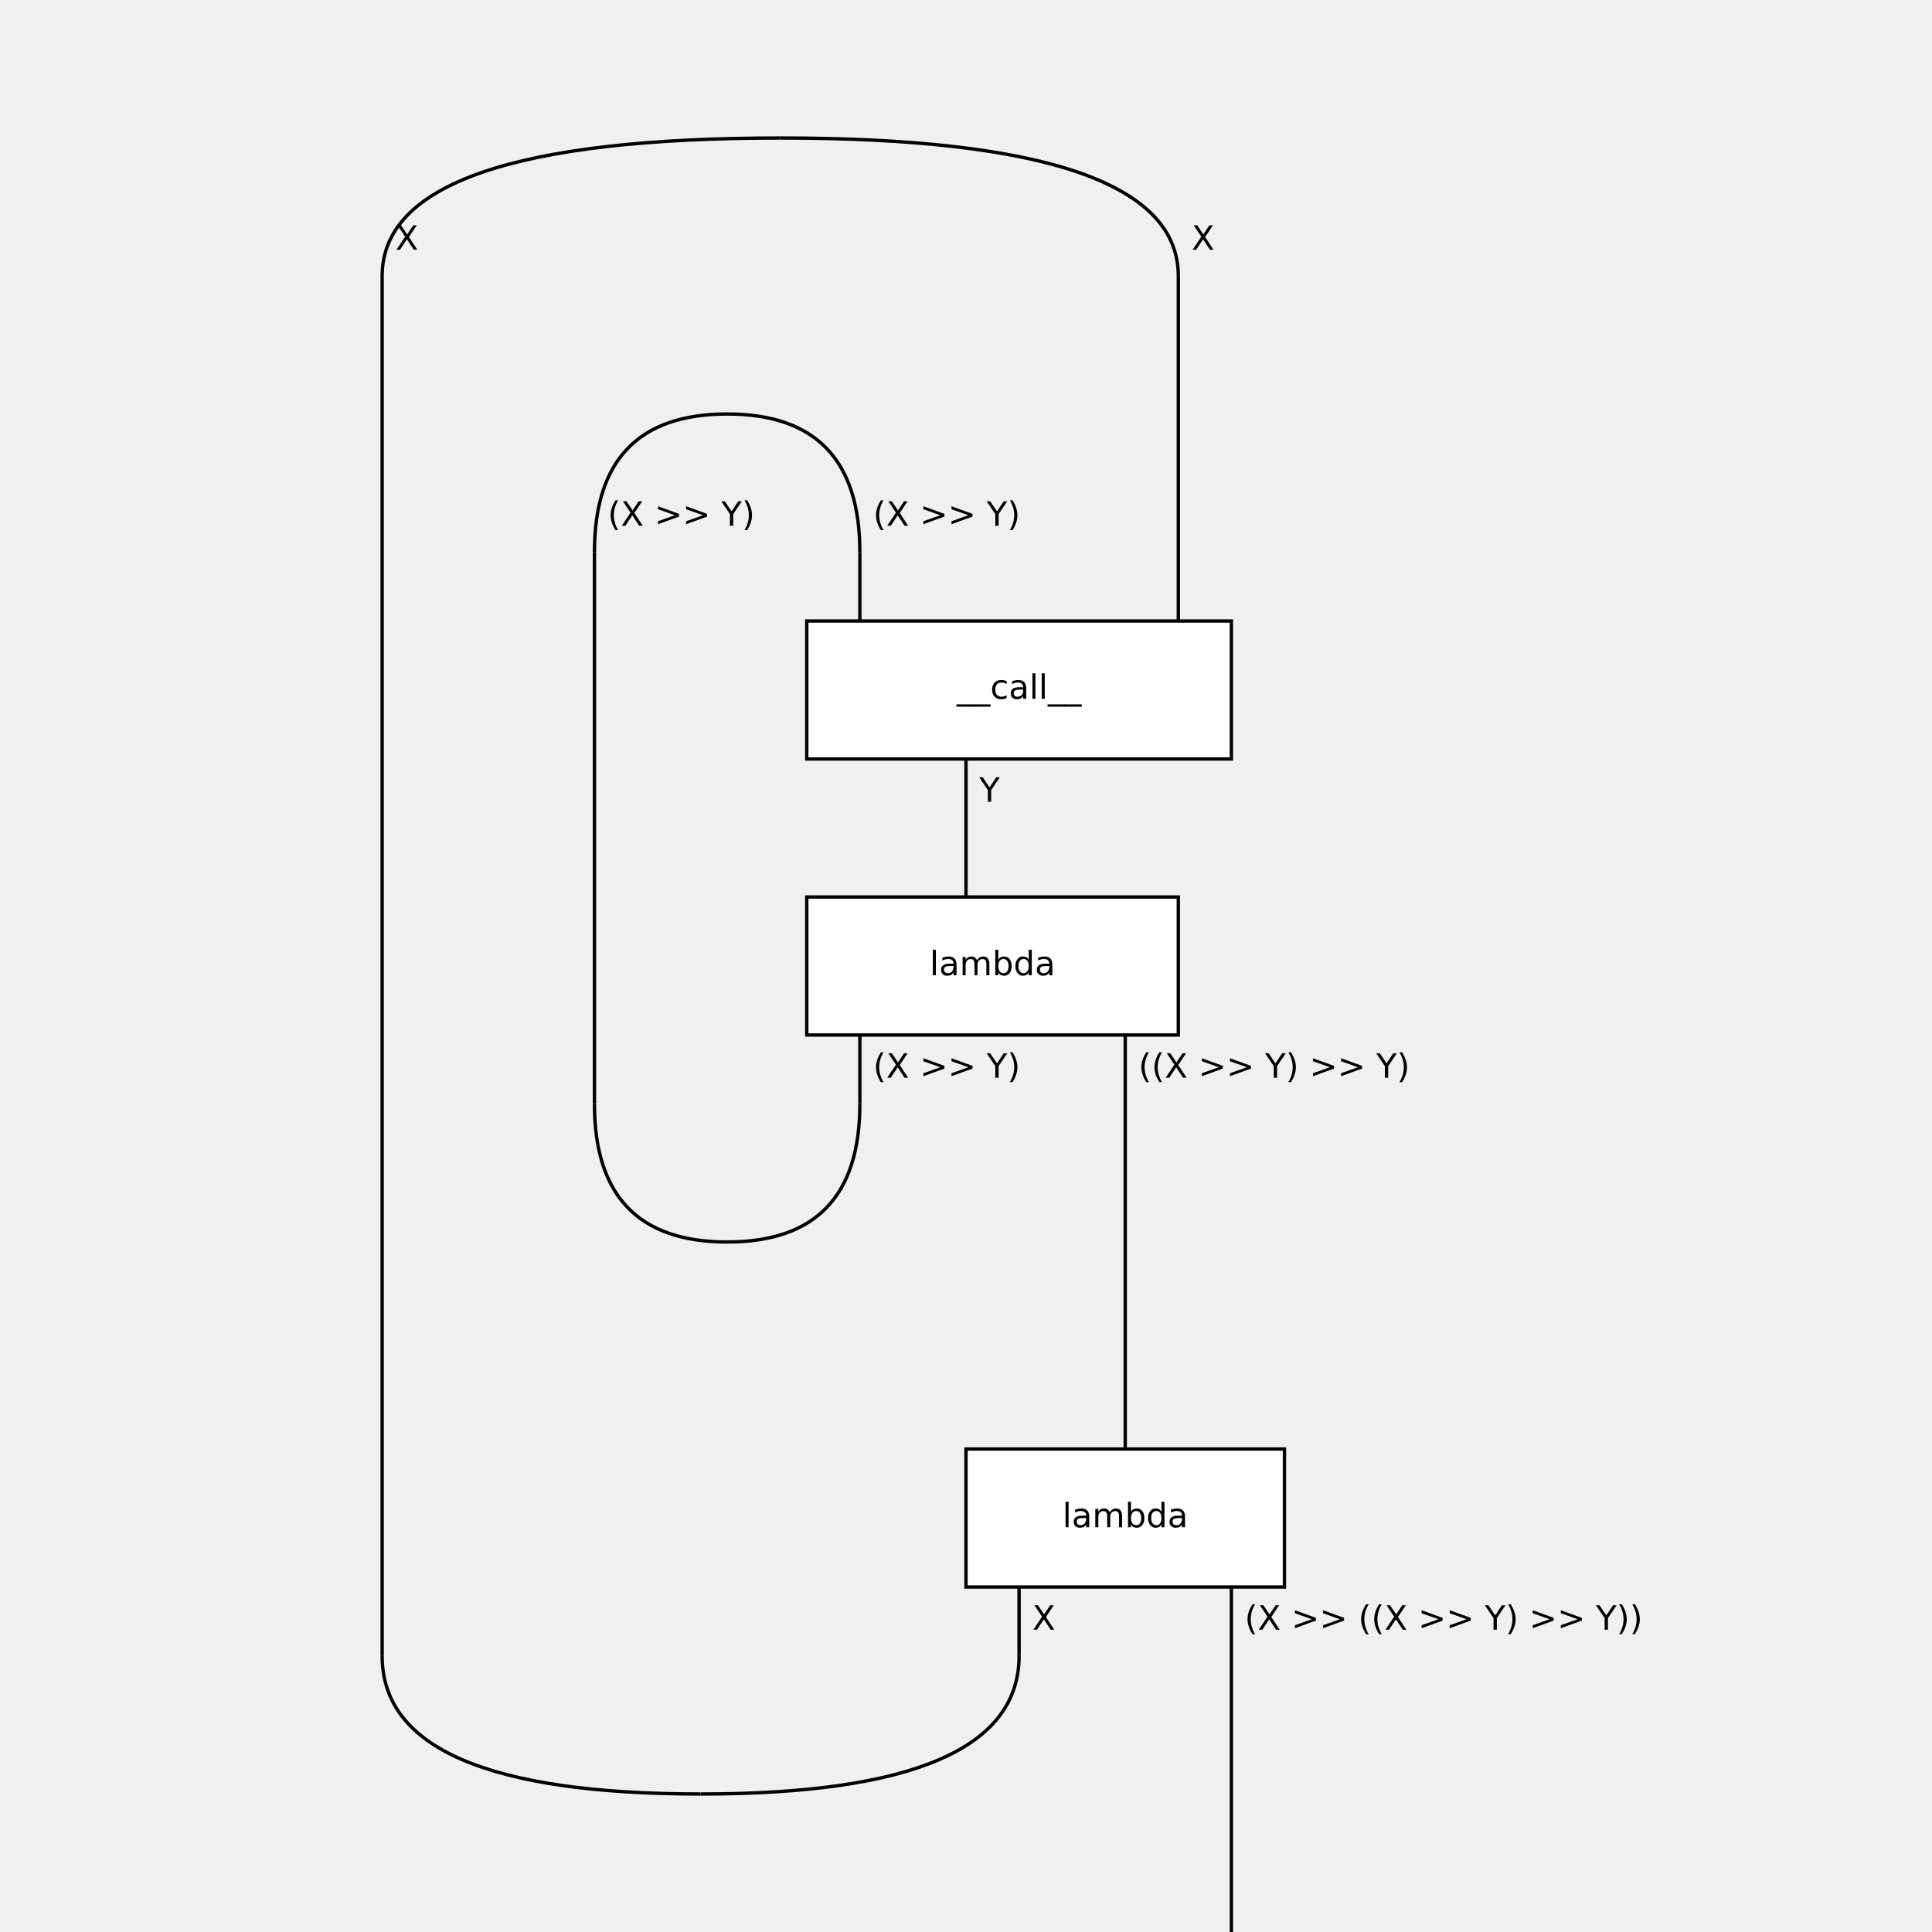
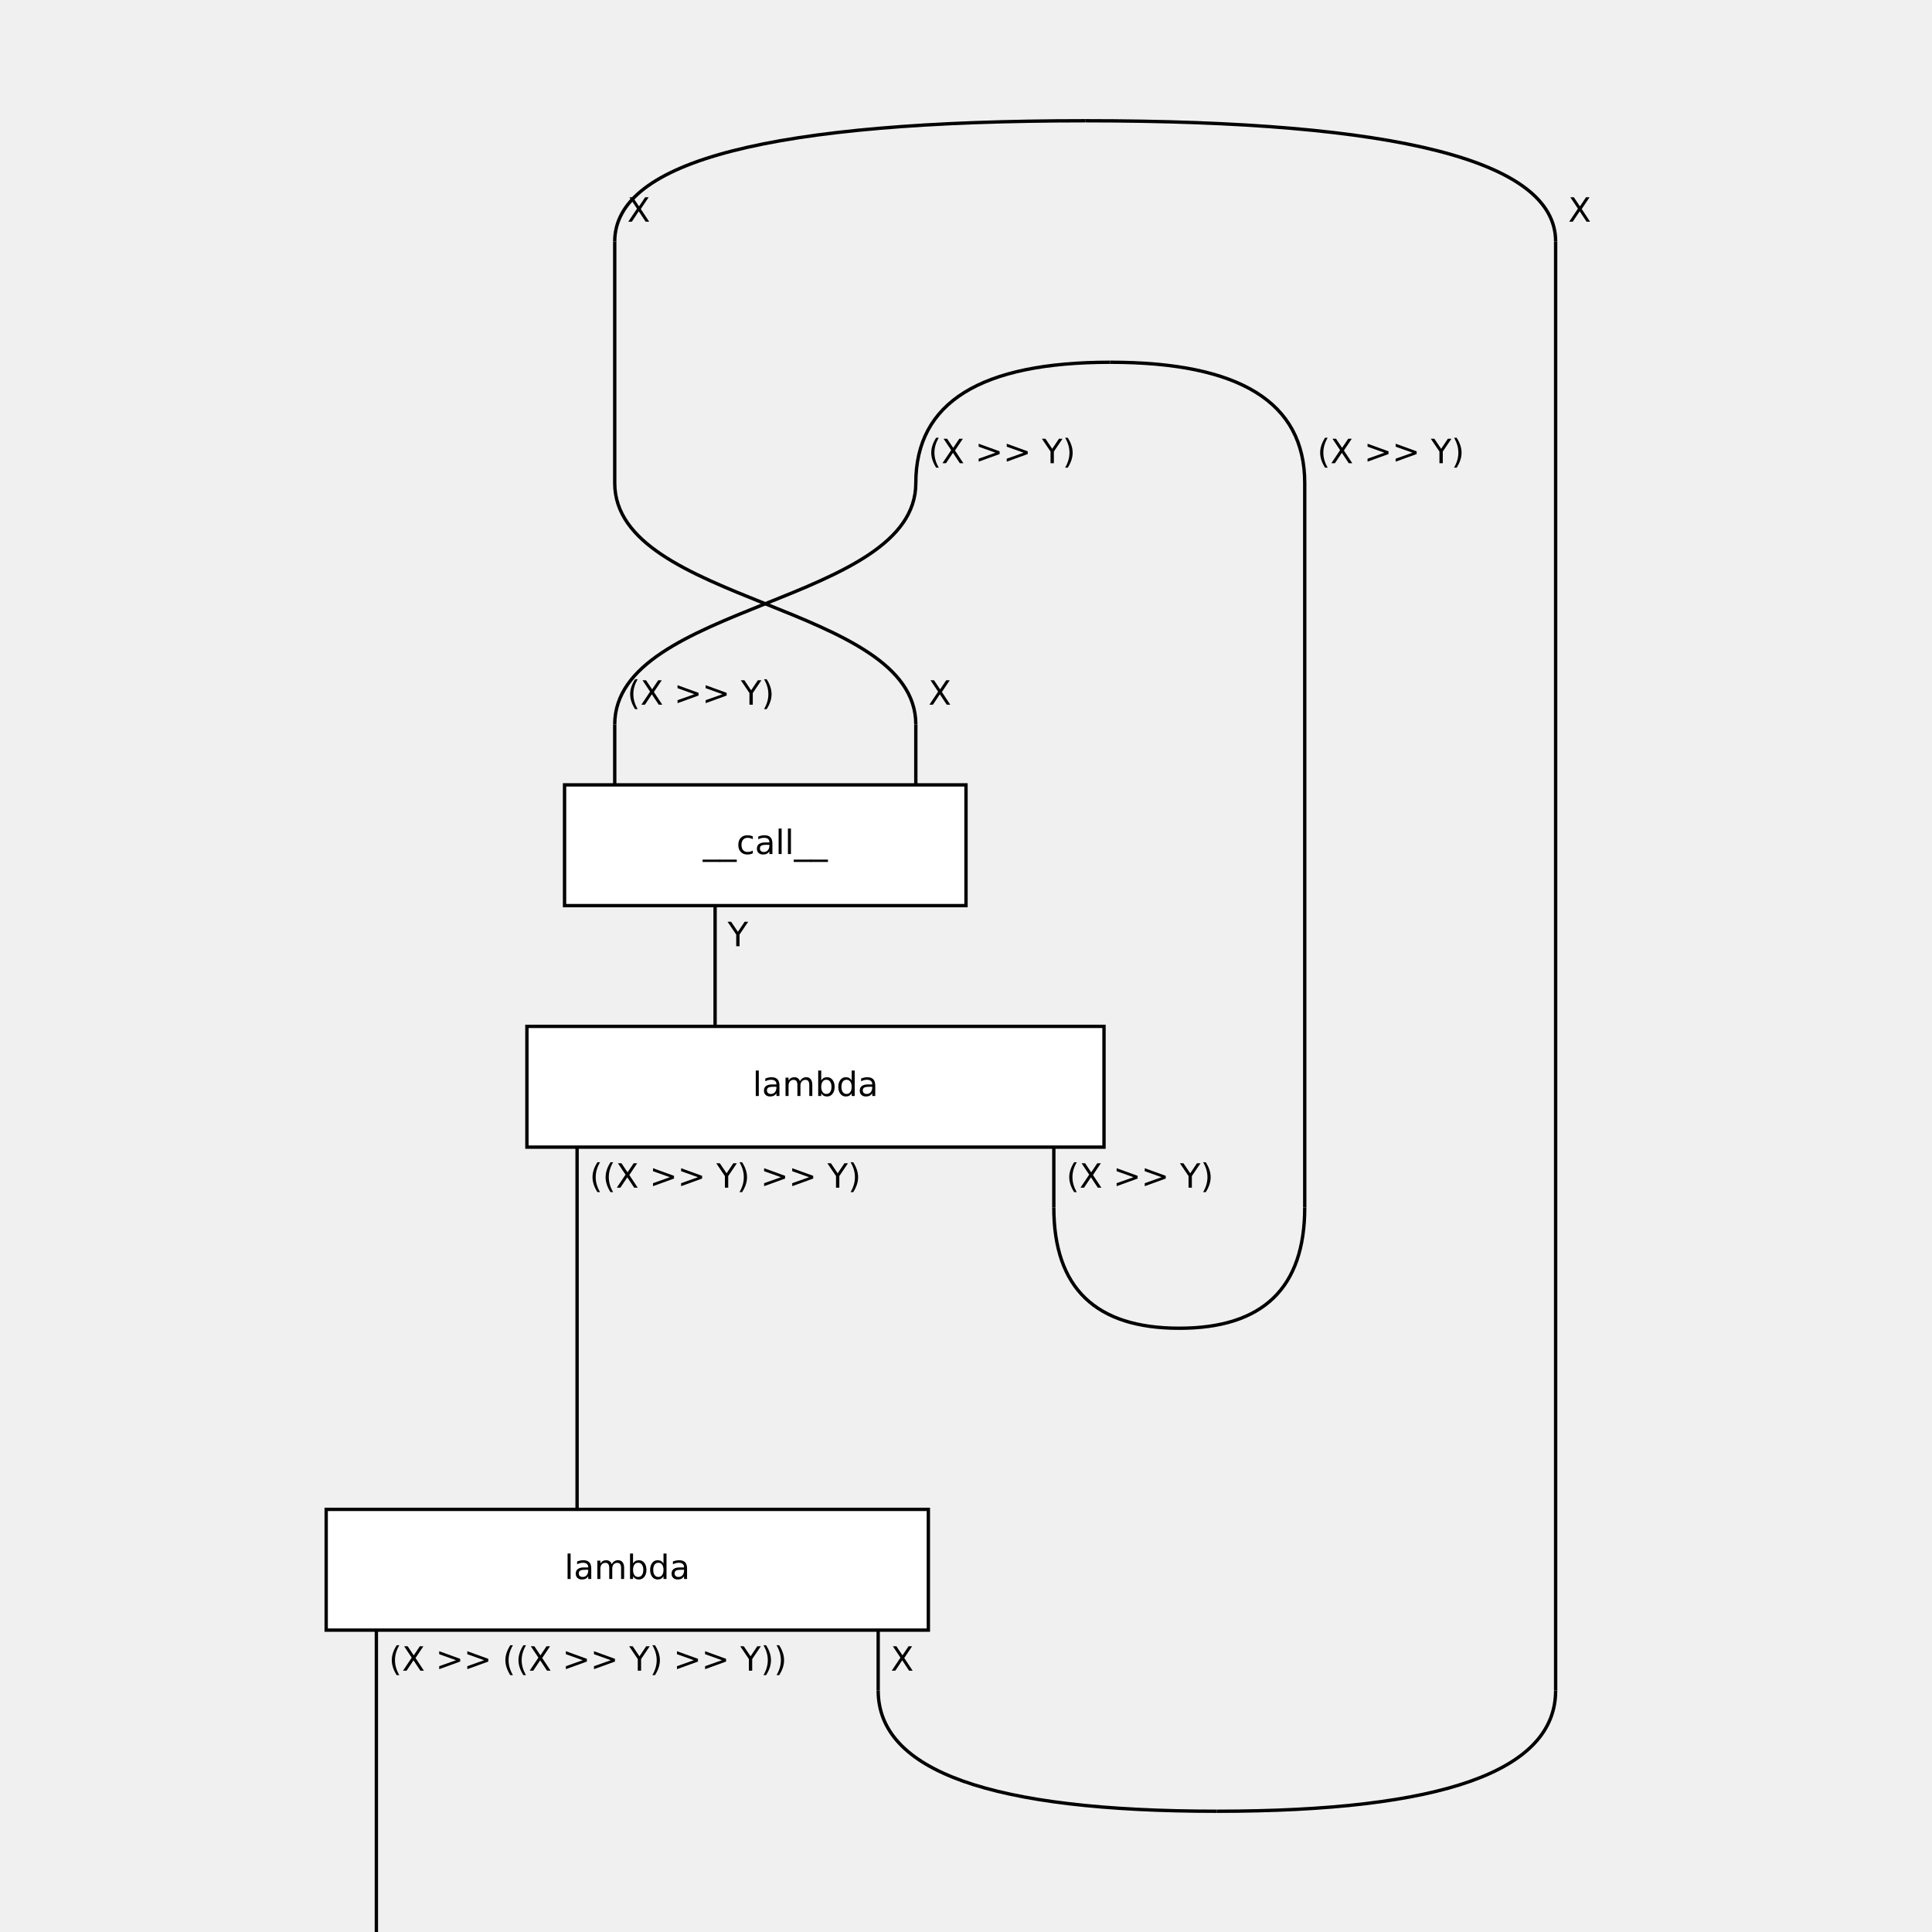
<svg xmlns="http://www.w3.org/2000/svg" xmlns:xlink="http://www.w3.org/1999/xlink" width="576pt" height="576pt" viewBox="0 0 576 576" version="1.1">
  <style type="text/css">@media (prefers-color-scheme: dark) {[id^="dark-stroke"] path { stroke: #ffffff !important; } [id^="dark-fill"] g, [id^="dark-fill"] use { fill: #ffffff !important; stroke: #ffffff !important; }}</style>
  <defs>
    <style type="text/css">*{stroke-linejoin: round; stroke-linecap: butt}</style>
  </defs>
  <g id="figure_1">
    <g id="patch_1">
      <path d="M 0 576  L 576 576  L 576 0  L 0 0  L 0 576  z " style="fill: none" />
    </g>
    <g id="axes_1">
      <g id="patch_2">
        <path d="M 82.286 576  L 493.714 576  L 493.714 0  L 82.286 0  L 82.286 576  z " clip-path="url(#p616c813eb8)" style="fill: none" />
      </g>
      <g id="dark-stroke-1">
-         <path d="M 232.615 41.143  Q 113.934 41.143 113.934 82.286  " clip-path="url(#p616c813eb8)" style="fill: none; stroke: #000000; stroke-linejoin: miter" />
+         <path d="M 183.273 144  C 183.273 180 273.039 180 273.039 216  " clip-path="url(#p616c813eb8)" style="fill: none; stroke: #000000; stroke-linejoin: miter" />
      </g>
      <g id="dark-stroke-2">
-         <path d="M 232.615 41.143  Q 351.297 41.143 351.297 82.286  " clip-path="url(#p616c813eb8)" style="fill: none; stroke: #000000; stroke-linejoin: miter" />
+         <path d="M 273.039 144  C 273.039 180 183.273 180 183.273 216  " clip-path="url(#p616c813eb8)" style="fill: none; stroke: #000000; stroke-linejoin: miter" />
+       </g>
+       <g id="dark-stroke-3">
+         <path d="M 323.532 36  Q 183.273 36 183.273 72  " clip-path="url(#p616c813eb8)" style="fill: none; stroke: #000000; stroke-linejoin: miter" />
      </g>
      <g id="dark-stroke-4">
-         <path d="M 113.934 82.286  Q 113.934 493.714 113.934 493.714  " clip-path="url(#p616c813eb8)" style="fill: none; stroke: #000000; stroke-linejoin: miter" />
+         <path d="M 323.532 36  Q 463.792 36 463.792 72  " clip-path="url(#p616c813eb8)" style="fill: none; stroke: #000000; stroke-linejoin: miter" />
      </g>
      <g id="dark-stroke-6">
-         <path d="M 351.297 82.286  Q 351.297 185.143 351.297 185.143  " clip-path="url(#p616c813eb8)" style="fill: none; stroke: #000000; stroke-linejoin: miter" />
-       </g>
-       <g id="dark-stroke-7">
-         <path d="M 216.791 123.429  Q 177.231 123.429 177.231 164.571  " clip-path="url(#p616c813eb8)" style="fill: none; stroke: #000000; stroke-linejoin: miter" />
+         <path d="M 183.273 72  Q 183.273 144 183.273 144  " clip-path="url(#p616c813eb8)" style="fill: none; stroke: #000000; stroke-linejoin: miter" />
      </g>
      <g id="dark-stroke-8">
-         <path d="M 216.791 123.429  Q 256.352 123.429 256.352 164.571  " clip-path="url(#p616c813eb8)" style="fill: none; stroke: #000000; stroke-linejoin: miter" />
+         <path d="M 463.792 72  Q 463.792 504 463.792 504  " clip-path="url(#p616c813eb8)" style="fill: none; stroke: #000000; stroke-linejoin: miter" />
+       </g>
+       <g id="dark-stroke-9">
+         <path d="M 331.013 108  Q 273.039 108 273.039 144  " clip-path="url(#p616c813eb8)" style="fill: none; stroke: #000000; stroke-linejoin: miter" />
      </g>
      <g id="dark-stroke-10">
-         <path d="M 177.231 164.571  Q 177.231 329.143 177.231 329.143  " clip-path="url(#p616c813eb8)" style="fill: none; stroke: #000000; stroke-linejoin: miter" />
-       </g>
-       <g id="dark-stroke-12">
-         <path d="M 256.352 164.571  Q 256.352 185.143 256.352 185.143  " clip-path="url(#p616c813eb8)" style="fill: none; stroke: #000000; stroke-linejoin: miter" />
-       </g>
-       <g id="dark-stroke-14">
-         <path d="M 288 226.286  Q 288 267.429 288 267.429  " clip-path="url(#p616c813eb8)" style="fill: none; stroke: #000000; stroke-linejoin: miter" />
-       </g>
-       <g id="dark-stroke-16">
-         <path d="M 256.352 308.571  Q 256.352 329.143 256.352 329.143  " clip-path="url(#p616c813eb8)" style="fill: none; stroke: #000000; stroke-linejoin: miter" />
-       </g>
-       <g id="dark-stroke-18">
-         <path d="M 335.473 308.571  Q 335.473 432 335.473 432  " clip-path="url(#p616c813eb8)" style="fill: none; stroke: #000000; stroke-linejoin: miter" />
+         <path d="M 331.013 108  Q 388.987 108 388.987 144  " clip-path="url(#p616c813eb8)" style="fill: none; stroke: #000000; stroke-linejoin: miter" />
+       </g>
+       <g id="dark-stroke-13">
+         <path d="M 388.987 144  Q 388.987 360 388.987 360  " clip-path="url(#p616c813eb8)" style="fill: none; stroke: #000000; stroke-linejoin: miter" />
+       </g>
+       <g id="dark-stroke-15">
+         <path d="M 183.273 216  Q 183.273 234 183.273 234  " clip-path="url(#p616c813eb8)" style="fill: none; stroke: #000000; stroke-linejoin: miter" />
+       </g>
+       <g id="dark-stroke-17">
+         <path d="M 273.039 216  Q 273.039 234 273.039 234  " clip-path="url(#p616c813eb8)" style="fill: none; stroke: #000000; stroke-linejoin: miter" />
      </g>
      <g id="dark-stroke-19">
-         <path d="M 177.231 329.143  Q 177.231 370.286 216.791 370.286  " clip-path="url(#p616c813eb8)" style="fill: none; stroke: #000000; stroke-linejoin: miter" />
-       </g>
-       <g id="dark-stroke-20">
-         <path d="M 256.352 329.143  Q 256.352 370.286 216.791 370.286  " clip-path="url(#p616c813eb8)" style="fill: none; stroke: #000000; stroke-linejoin: miter" />
-       </g>
-       <g id="dark-stroke-22">
-         <path d="M 303.824 473.143  Q 303.824 493.714 303.824 493.714  " clip-path="url(#p616c813eb8)" style="fill: none; stroke: #000000; stroke-linejoin: miter" />
+         <path d="M 213.195 270  Q 213.195 306 213.195 306  " clip-path="url(#p616c813eb8)" style="fill: none; stroke: #000000; stroke-linejoin: miter" />
+       </g>
+       <g id="dark-stroke-21">
+         <path d="M 172.052 342  Q 172.052 450 172.052 450  " clip-path="url(#p616c813eb8)" style="fill: none; stroke: #000000; stroke-linejoin: miter" />
+       </g>
+       <g id="dark-stroke-23">
+         <path d="M 314.182 342  Q 314.182 360 314.182 360  " clip-path="url(#p616c813eb8)" style="fill: none; stroke: #000000; stroke-linejoin: miter" />
      </g>
      <g id="dark-stroke-24">
-         <path d="M 367.121 473.143  Q 367.121 576 367.121 576  " clip-path="url(#p616c813eb8)" style="fill: none; stroke: #000000; stroke-linejoin: miter" />
+         <path d="M 314.182 360  Q 314.182 396 351.584 396  " clip-path="url(#p616c813eb8)" style="fill: none; stroke: #000000; stroke-linejoin: miter" />
      </g>
      <g id="dark-stroke-25">
-         <path d="M 113.934 493.714  Q 113.934 534.857 208.879 534.857  " clip-path="url(#p616c813eb8)" style="fill: none; stroke: #000000; stroke-linejoin: miter" />
-       </g>
-       <g id="dark-stroke-26">
-         <path d="M 303.824 493.714  Q 303.824 534.857 208.879 534.857  " clip-path="url(#p616c813eb8)" style="fill: none; stroke: #000000; stroke-linejoin: miter" />
+         <path d="M 388.987 360  Q 388.987 396 351.584 396  " clip-path="url(#p616c813eb8)" style="fill: none; stroke: #000000; stroke-linejoin: miter" />
+       </g>
+       <g id="dark-stroke-27">
+         <path d="M 112.208 486  Q 112.208 576 112.208 576  " clip-path="url(#p616c813eb8)" style="fill: none; stroke: #000000; stroke-linejoin: miter" />
+       </g>
+       <g id="dark-stroke-29">
+         <path d="M 261.818 486  Q 261.818 504 261.818 504  " clip-path="url(#p616c813eb8)" style="fill: none; stroke: #000000; stroke-linejoin: miter" />
+       </g>
+       <g id="dark-stroke-30">
+         <path d="M 261.818 504  Q 261.818 540 362.805 540  " clip-path="url(#p616c813eb8)" style="fill: none; stroke: #000000; stroke-linejoin: miter" />
+       </g>
+       <g id="dark-stroke-31">
+         <path d="M 463.792 504  Q 463.792 540 362.805 540  " clip-path="url(#p616c813eb8)" style="fill: none; stroke: #000000; stroke-linejoin: miter" />
      </g>
      <g id="patch_3">
-         <path d="M 240.527 226.286  L 240.527 185.143  L 367.121 185.143  L 367.121 226.286  z " clip-path="url(#p616c813eb8)" style="fill: #ffffff; stroke: #000000; stroke-linejoin: miter" />
+         <path d="M 168.312 270  L 168.312 234  L 288 234  L 288 270  z " clip-path="url(#p616c813eb8)" style="fill: #ffffff; stroke: #000000; stroke-linejoin: miter" />
      </g>
      <g id="patch_4">
-         <path d="M 240.527 308.571  L 240.527 267.429  L 351.297 267.429  L 351.297 308.571  z " clip-path="url(#p616c813eb8)" style="fill: #ffffff; stroke: #000000; stroke-linejoin: miter" />
+         <path d="M 157.091 342  L 157.091 306  L 329.143 306  L 329.143 342  z " clip-path="url(#p616c813eb8)" style="fill: #ffffff; stroke: #000000; stroke-linejoin: miter" />
      </g>
      <g id="patch_5">
-         <path d="M 288 473.143  L 288 432  L 382.945 432  L 382.945 473.143  z " clip-path="url(#p616c813eb8)" style="fill: #ffffff; stroke: #000000; stroke-linejoin: miter" />
-       </g>
-       <g id="dark-fill-3">
-         <g transform="translate(117.8901 74.45558) scale(0.1 -0.1)">
+         <path d="M 97.247 486  L 97.247 450  L 276.779 450  L 276.779 486  z " clip-path="url(#p616c813eb8)" style="fill: #ffffff; stroke: #000000; stroke-linejoin: miter" />
+       </g>
+       <g id="dark-fill-5">
+         <g transform="translate(187.013 66.09844) scale(0.1 -0.1)">
          <defs>
            <path id="DejaVuSans-58" d="M 403 4666  L 1081 4666  L 2241 2931  L 3406 4666  L 4084 4666  L 2584 2425  L 4184 0  L 3506 0  L 2194 1984  L 872 0  L 191 0  L 1856 2491  L 403 4666  z " transform="scale(0.015625)" />
          </defs>
          <use xlink:href="#DejaVuSans-58" />
        </g>
      </g>
-       <g id="dark-fill-5">
-         <g transform="translate(355.2527 74.45558) scale(0.1 -0.1)">
-           <use xlink:href="#DejaVuSans-58" />
-         </g>
-       </g>
-       <g id="dark-fill-9">
-         <g transform="translate(181.1868 156.7413) scale(0.1 -0.1)">
+       <g id="dark-fill-7">
+         <g transform="translate(467.5325 66.09844) scale(0.1 -0.1)">
+           <use xlink:href="#DejaVuSans-58" />
+         </g>
+       </g>
+       <g id="dark-fill-11">
+         <g transform="translate(276.7792 138.0984) scale(0.1 -0.1)">
          <defs>
            <path id="DejaVuSans-28" d="M 1984 4856  Q 1566 4138 1362 3434  Q 1159 2731 1159 2009  Q 1159 1288 1364 580  Q 1569 -128 1984 -844  L 1484 -844  Q 1016 -109 783 600  Q 550 1309 550 2009  Q 550 2706 781 3412  Q 1013 4119 1484 4856  L 1984 4856  z " transform="scale(0.015625)" />
            <path id="DejaVuSans-20" transform="scale(0.015625)" />
            <path id="DejaVuSans-3e" d="M 678 3150  L 678 3719  L 4684 2266  L 4684 1747  L 678 294  L 678 863  L 3897 2003  L 678 3150  z " transform="scale(0.015625)" />
            <path id="DejaVuSans-59" d="M -13 4666  L 666 4666  L 1959 2747  L 3244 4666  L 3922 4666  L 2272 2222  L 2272 0  L 1638 0  L 1638 2222  L -13 4666  z " transform="scale(0.015625)" />
            <path id="DejaVuSans-29" d="M 513 4856  L 1013 4856  Q 1481 4119 1714 3412  Q 1947 2706 1947 2009  Q 1947 1309 1714 600  Q 1481 -109 1013 -844  L 513 -844  Q 928 -128 1133 580  Q 1338 1288 1338 2009  Q 1338 2731 1133 3434  Q 928 4138 513 4856  z " transform="scale(0.015625)" />
          </defs>
          <use xlink:href="#DejaVuSans-28" />
          <use xlink:href="#DejaVuSans-58" transform="translate(39.01367 0)" />
          <use xlink:href="#DejaVuSans-20" transform="translate(107.5195 0)" />
          <use xlink:href="#DejaVuSans-3e" transform="translate(139.3066 0)" />
          <use xlink:href="#DejaVuSans-3e" transform="translate(223.0957 0)" />
          <use xlink:href="#DejaVuSans-20" transform="translate(306.8848 0)" />
          <use xlink:href="#DejaVuSans-59" transform="translate(338.6719 0)" />
          <use xlink:href="#DejaVuSans-29" transform="translate(399.7559 0)" />
        </g>
      </g>
-       <g id="dark-fill-11">
-         <g transform="translate(260.3077 156.7413) scale(0.1 -0.1)">
-           <use xlink:href="#DejaVuSans-28" />
-           <use xlink:href="#DejaVuSans-58" transform="translate(39.01367 0)" />
-           <use xlink:href="#DejaVuSans-20" transform="translate(107.5195 0)" />
-           <use xlink:href="#DejaVuSans-3e" transform="translate(139.3066 0)" />
-           <use xlink:href="#DejaVuSans-3e" transform="translate(223.0957 0)" />
-           <use xlink:href="#DejaVuSans-20" transform="translate(306.8848 0)" />
-           <use xlink:href="#DejaVuSans-59" transform="translate(338.6719 0)" />
-           <use xlink:href="#DejaVuSans-29" transform="translate(399.7559 0)" />
-         </g>
-       </g>
-       <g id="dark-fill-13">
-         <g transform="translate(291.956 239.027) scale(0.1 -0.1)">
+       <g id="dark-fill-12">
+         <g transform="translate(392.7273 138.0984) scale(0.1 -0.1)">
+           <use xlink:href="#DejaVuSans-28" />
+           <use xlink:href="#DejaVuSans-58" transform="translate(39.01367 0)" />
+           <use xlink:href="#DejaVuSans-20" transform="translate(107.5195 0)" />
+           <use xlink:href="#DejaVuSans-3e" transform="translate(139.3066 0)" />
+           <use xlink:href="#DejaVuSans-3e" transform="translate(223.0957 0)" />
+           <use xlink:href="#DejaVuSans-20" transform="translate(306.8848 0)" />
+           <use xlink:href="#DejaVuSans-59" transform="translate(338.6719 0)" />
+           <use xlink:href="#DejaVuSans-29" transform="translate(399.7559 0)" />
+         </g>
+       </g>
+       <g id="dark-fill-14">
+         <g transform="translate(187.013 210.0984) scale(0.1 -0.1)">
+           <use xlink:href="#DejaVuSans-28" />
+           <use xlink:href="#DejaVuSans-58" transform="translate(39.01367 0)" />
+           <use xlink:href="#DejaVuSans-20" transform="translate(107.5195 0)" />
+           <use xlink:href="#DejaVuSans-3e" transform="translate(139.3066 0)" />
+           <use xlink:href="#DejaVuSans-3e" transform="translate(223.0957 0)" />
+           <use xlink:href="#DejaVuSans-20" transform="translate(306.8848 0)" />
+           <use xlink:href="#DejaVuSans-59" transform="translate(338.6719 0)" />
+           <use xlink:href="#DejaVuSans-29" transform="translate(399.7559 0)" />
+         </g>
+       </g>
+       <g id="dark-fill-16">
+         <g transform="translate(276.7792 210.0984) scale(0.1 -0.1)">
+           <use xlink:href="#DejaVuSans-58" />
+         </g>
+       </g>
+       <g id="dark-fill-18">
+         <g transform="translate(216.9351 282.0984) scale(0.1 -0.1)">
          <use xlink:href="#DejaVuSans-59" />
        </g>
      </g>
-       <g id="dark-fill-15">
-         <g transform="translate(260.3077 321.3127) scale(0.1 -0.1)">
-           <use xlink:href="#DejaVuSans-28" />
-           <use xlink:href="#DejaVuSans-58" transform="translate(39.01367 0)" />
-           <use xlink:href="#DejaVuSans-20" transform="translate(107.5195 0)" />
-           <use xlink:href="#DejaVuSans-3e" transform="translate(139.3066 0)" />
-           <use xlink:href="#DejaVuSans-3e" transform="translate(223.0957 0)" />
-           <use xlink:href="#DejaVuSans-20" transform="translate(306.8848 0)" />
-           <use xlink:href="#DejaVuSans-59" transform="translate(338.6719 0)" />
-           <use xlink:href="#DejaVuSans-29" transform="translate(399.7559 0)" />
-         </g>
-       </g>
-       <g id="dark-fill-17">
-         <g transform="translate(339.4286 321.3127) scale(0.1 -0.1)">
+       <g id="dark-fill-20">
+         <g transform="translate(175.7922 354.0984) scale(0.1 -0.1)">
          <use xlink:href="#DejaVuSans-28" />
          <use xlink:href="#DejaVuSans-28" transform="translate(39.01367 0)" />
          <use xlink:href="#DejaVuSans-58" transform="translate(78.02734 0)" />
          <use xlink:href="#DejaVuSans-20" transform="translate(146.5332 0)" />
          <use xlink:href="#DejaVuSans-3e" transform="translate(178.3203 0)" />
          <use xlink:href="#DejaVuSans-3e" transform="translate(262.1094 0)" />
          <use xlink:href="#DejaVuSans-20" transform="translate(345.8984 0)" />
          <use xlink:href="#DejaVuSans-59" transform="translate(377.6855 0)" />
          <use xlink:href="#DejaVuSans-29" transform="translate(438.7695 0)" />
          <use xlink:href="#DejaVuSans-20" transform="translate(477.7832 0)" />
          <use xlink:href="#DejaVuSans-3e" transform="translate(509.5703 0)" />
          <use xlink:href="#DejaVuSans-3e" transform="translate(593.3594 0)" />
          <use xlink:href="#DejaVuSans-20" transform="translate(677.1484 0)" />
          <use xlink:href="#DejaVuSans-59" transform="translate(708.9355 0)" />
          <use xlink:href="#DejaVuSans-29" transform="translate(770.0195 0)" />
        </g>
      </g>
-       <g id="dark-fill-21">
-         <g transform="translate(307.7802 485.8842) scale(0.1 -0.1)">
-           <use xlink:href="#DejaVuSans-58" />
-         </g>
-       </g>
-       <g id="dark-fill-23">
-         <g transform="translate(371.0769 485.8842) scale(0.1 -0.1)">
+       <g id="dark-fill-22">
+         <g transform="translate(317.9221 354.0984) scale(0.1 -0.1)">
+           <use xlink:href="#DejaVuSans-28" />
+           <use xlink:href="#DejaVuSans-58" transform="translate(39.01367 0)" />
+           <use xlink:href="#DejaVuSans-20" transform="translate(107.5195 0)" />
+           <use xlink:href="#DejaVuSans-3e" transform="translate(139.3066 0)" />
+           <use xlink:href="#DejaVuSans-3e" transform="translate(223.0957 0)" />
+           <use xlink:href="#DejaVuSans-20" transform="translate(306.8848 0)" />
+           <use xlink:href="#DejaVuSans-59" transform="translate(338.6719 0)" />
+           <use xlink:href="#DejaVuSans-29" transform="translate(399.7559 0)" />
+         </g>
+       </g>
+       <g id="dark-fill-26">
+         <g transform="translate(115.9481 498.0984) scale(0.1 -0.1)">
          <use xlink:href="#DejaVuSans-28" />
          <use xlink:href="#DejaVuSans-58" transform="translate(39.01367 0)" />
          <use xlink:href="#DejaVuSans-20" transform="translate(107.5195 0)" />
          <use xlink:href="#DejaVuSans-3e" transform="translate(139.3066 0)" />
          <use xlink:href="#DejaVuSans-3e" transform="translate(223.0957 0)" />
          <use xlink:href="#DejaVuSans-20" transform="translate(306.8848 0)" />
          <use xlink:href="#DejaVuSans-28" transform="translate(338.6719 0)" />
          <use xlink:href="#DejaVuSans-28" transform="translate(377.6855 0)" />
          <use xlink:href="#DejaVuSans-58" transform="translate(416.6992 0)" />
          <use xlink:href="#DejaVuSans-20" transform="translate(485.2051 0)" />
          <use xlink:href="#DejaVuSans-3e" transform="translate(516.9922 0)" />
          <use xlink:href="#DejaVuSans-3e" transform="translate(600.7812 0)" />
          <use xlink:href="#DejaVuSans-20" transform="translate(684.5703 0)" />
          <use xlink:href="#DejaVuSans-59" transform="translate(716.3574 0)" />
          <use xlink:href="#DejaVuSans-29" transform="translate(777.4414 0)" />
          <use xlink:href="#DejaVuSans-20" transform="translate(816.4551 0)" />
          <use xlink:href="#DejaVuSans-3e" transform="translate(848.2422 0)" />
          <use xlink:href="#DejaVuSans-3e" transform="translate(932.0312 0)" />
          <use xlink:href="#DejaVuSans-20" transform="translate(1015.82 0)" />
          <use xlink:href="#DejaVuSans-59" transform="translate(1047.607 0)" />
          <use xlink:href="#DejaVuSans-29" transform="translate(1108.691 0)" />
          <use xlink:href="#DejaVuSans-29" transform="translate(1147.705 0)" />
        </g>
      </g>
+       <g id="dark-fill-28">
+         <g transform="translate(265.5584 498.0984) scale(0.1 -0.1)">
+           <use xlink:href="#DejaVuSans-58" />
+         </g>
+       </g>
      <g id="text_1">
-         <g transform="translate(285.2328 208.3346) scale(0.1 -0.1)">
+         <g transform="translate(209.5644 254.6203) scale(0.1 -0.1)">
          <defs>
            <path id="DejaVuSans-5f" d="M 3263 -1063  L 3263 -1509  L -63 -1509  L -63 -1063  L 3263 -1063  z " transform="scale(0.015625)" />
            <path id="DejaVuSans-63" d="M 3122 3366  L 3122 2828  Q 2878 2963 2633 3030  Q 2388 3097 2138 3097  Q 1578 3097 1268 2742  Q 959 2388 959 1747  Q 959 1106 1268 751  Q 1578 397 2138 397  Q 2388 397 2633 464  Q 2878 531 3122 666  L 3122 134  Q 2881 22 2623 -34  Q 2366 -91 2075 -91  Q 1284 -91 818 406  Q 353 903 353 1747  Q 353 2603 823 3093  Q 1294 3584 2113 3584  Q 2378 3584 2631 3529  Q 2884 3475 3122 3366  z " transform="scale(0.015625)" />
            <path id="DejaVuSans-61" d="M 2194 1759  Q 1497 1759 1228 1600  Q 959 1441 959 1056  Q 959 750 1161 570  Q 1363 391 1709 391  Q 2188 391 2477 730  Q 2766 1069 2766 1631  L 2766 1759  L 2194 1759  z M 3341 1997  L 3341 0  L 2766 0  L 2766 531  Q 2569 213 2275 61  Q 1981 -91 1556 -91  Q 1019 -91 701 211  Q 384 513 384 1019  Q 384 1609 779 1909  Q 1175 2209 1959 2209  L 2766 2209  L 2766 2266  Q 2766 2663 2505 2880  Q 2244 3097 1772 3097  Q 1472 3097 1187 3025  Q 903 2953 641 2809  L 641 3341  Q 956 3463 1253 3523  Q 1550 3584 1831 3584  Q 2591 3584 2966 3190  Q 3341 2797 3341 1997  z " transform="scale(0.015625)" />
            <path id="DejaVuSans-6c" d="M 603 4863  L 1178 4863  L 1178 0  L 603 0  L 603 4863  z " transform="scale(0.015625)" />
          </defs>
          <use xlink:href="#DejaVuSans-5f" />
          <use xlink:href="#DejaVuSans-5f" transform="translate(50 0)" />
          <use xlink:href="#DejaVuSans-63" transform="translate(100 0)" />
          <use xlink:href="#DejaVuSans-61" transform="translate(154.9805 0)" />
          <use xlink:href="#DejaVuSans-6c" transform="translate(216.2598 0)" />
          <use xlink:href="#DejaVuSans-6c" transform="translate(244.043 0)" />
          <use xlink:href="#DejaVuSans-5f" transform="translate(271.8262 0)" />
          <use xlink:href="#DejaVuSans-5f" transform="translate(321.8262 0)" />
        </g>
      </g>
      <g id="text_2">
-         <g transform="translate(277.1762 290.7594) scale(0.1 -0.1)">
+         <g transform="translate(224.3809 326.7594) scale(0.1 -0.1)">
          <defs>
            <path id="DejaVuSans-6d" d="M 3328 2828  Q 3544 3216 3844 3400  Q 4144 3584 4550 3584  Q 5097 3584 5394 3201  Q 5691 2819 5691 2113  L 5691 0  L 5113 0  L 5113 2094  Q 5113 2597 4934 2840  Q 4756 3084 4391 3084  Q 3944 3084 3684 2787  Q 3425 2491 3425 1978  L 3425 0  L 2847 0  L 2847 2094  Q 2847 2600 2669 2842  Q 2491 3084 2119 3084  Q 1678 3084 1418 2786  Q 1159 2488 1159 1978  L 1159 0  L 581 0  L 581 3500  L 1159 3500  L 1159 2956  Q 1356 3278 1631 3431  Q 1906 3584 2284 3584  Q 2666 3584 2933 3390  Q 3200 3197 3328 2828  z " transform="scale(0.015625)" />
            <path id="DejaVuSans-62" d="M 3116 1747  Q 3116 2381 2855 2742  Q 2594 3103 2138 3103  Q 1681 3103 1420 2742  Q 1159 2381 1159 1747  Q 1159 1113 1420 752  Q 1681 391 2138 391  Q 2594 391 2855 752  Q 3116 1113 3116 1747  z M 1159 2969  Q 1341 3281 1617 3432  Q 1894 3584 2278 3584  Q 2916 3584 3314 3078  Q 3713 2572 3713 1747  Q 3713 922 3314 415  Q 2916 -91 2278 -91  Q 1894 -91 1617 61  Q 1341 213 1159 525  L 1159 0  L 581 0  L 581 4863  L 1159 4863  L 1159 2969  z " transform="scale(0.015625)" />
            <path id="DejaVuSans-64" d="M 2906 2969  L 2906 4863  L 3481 4863  L 3481 0  L 2906 0  L 2906 525  Q 2725 213 2448 61  Q 2172 -91 1784 -91  Q 1150 -91 751 415  Q 353 922 353 1747  Q 353 2572 751 3078  Q 1150 3584 1784 3584  Q 2172 3584 2448 3432  Q 2725 3281 2906 2969  z M 947 1747  Q 947 1113 1208 752  Q 1469 391 1925 391  Q 2381 391 2643 752  Q 2906 1113 2906 1747  Q 2906 2381 2643 2742  Q 2381 3103 1925 3103  Q 1469 3103 1208 2742  Q 947 2381 947 1747  z " transform="scale(0.015625)" />
          </defs>
          <use xlink:href="#DejaVuSans-6c" />
          <use xlink:href="#DejaVuSans-61" transform="translate(27.7832 0)" />
          <use xlink:href="#DejaVuSans-6d" transform="translate(89.0625 0)" />
          <use xlink:href="#DejaVuSans-62" transform="translate(186.4746 0)" />
          <use xlink:href="#DejaVuSans-64" transform="translate(249.9512 0)" />
          <use xlink:href="#DejaVuSans-61" transform="translate(313.4277 0)" />
        </g>
      </g>
      <g id="text_3">
-         <g transform="translate(316.7366 455.3308) scale(0.1 -0.1)">
+         <g transform="translate(168.2771 470.7594) scale(0.1 -0.1)">
          <use xlink:href="#DejaVuSans-6c" />
          <use xlink:href="#DejaVuSans-61" transform="translate(27.7832 0)" />
          <use xlink:href="#DejaVuSans-6d" transform="translate(89.0625 0)" />
          <use xlink:href="#DejaVuSans-62" transform="translate(186.4746 0)" />
          <use xlink:href="#DejaVuSans-64" transform="translate(249.9512 0)" />
          <use xlink:href="#DejaVuSans-61" transform="translate(313.4277 0)" />
        </g>
      </g>
    </g>
  </g>
  <defs>
    <clipPath id="p616c813eb8">
      <rect x="0" y="0" width="576" height="576" />
    </clipPath>
  </defs>
</svg>
